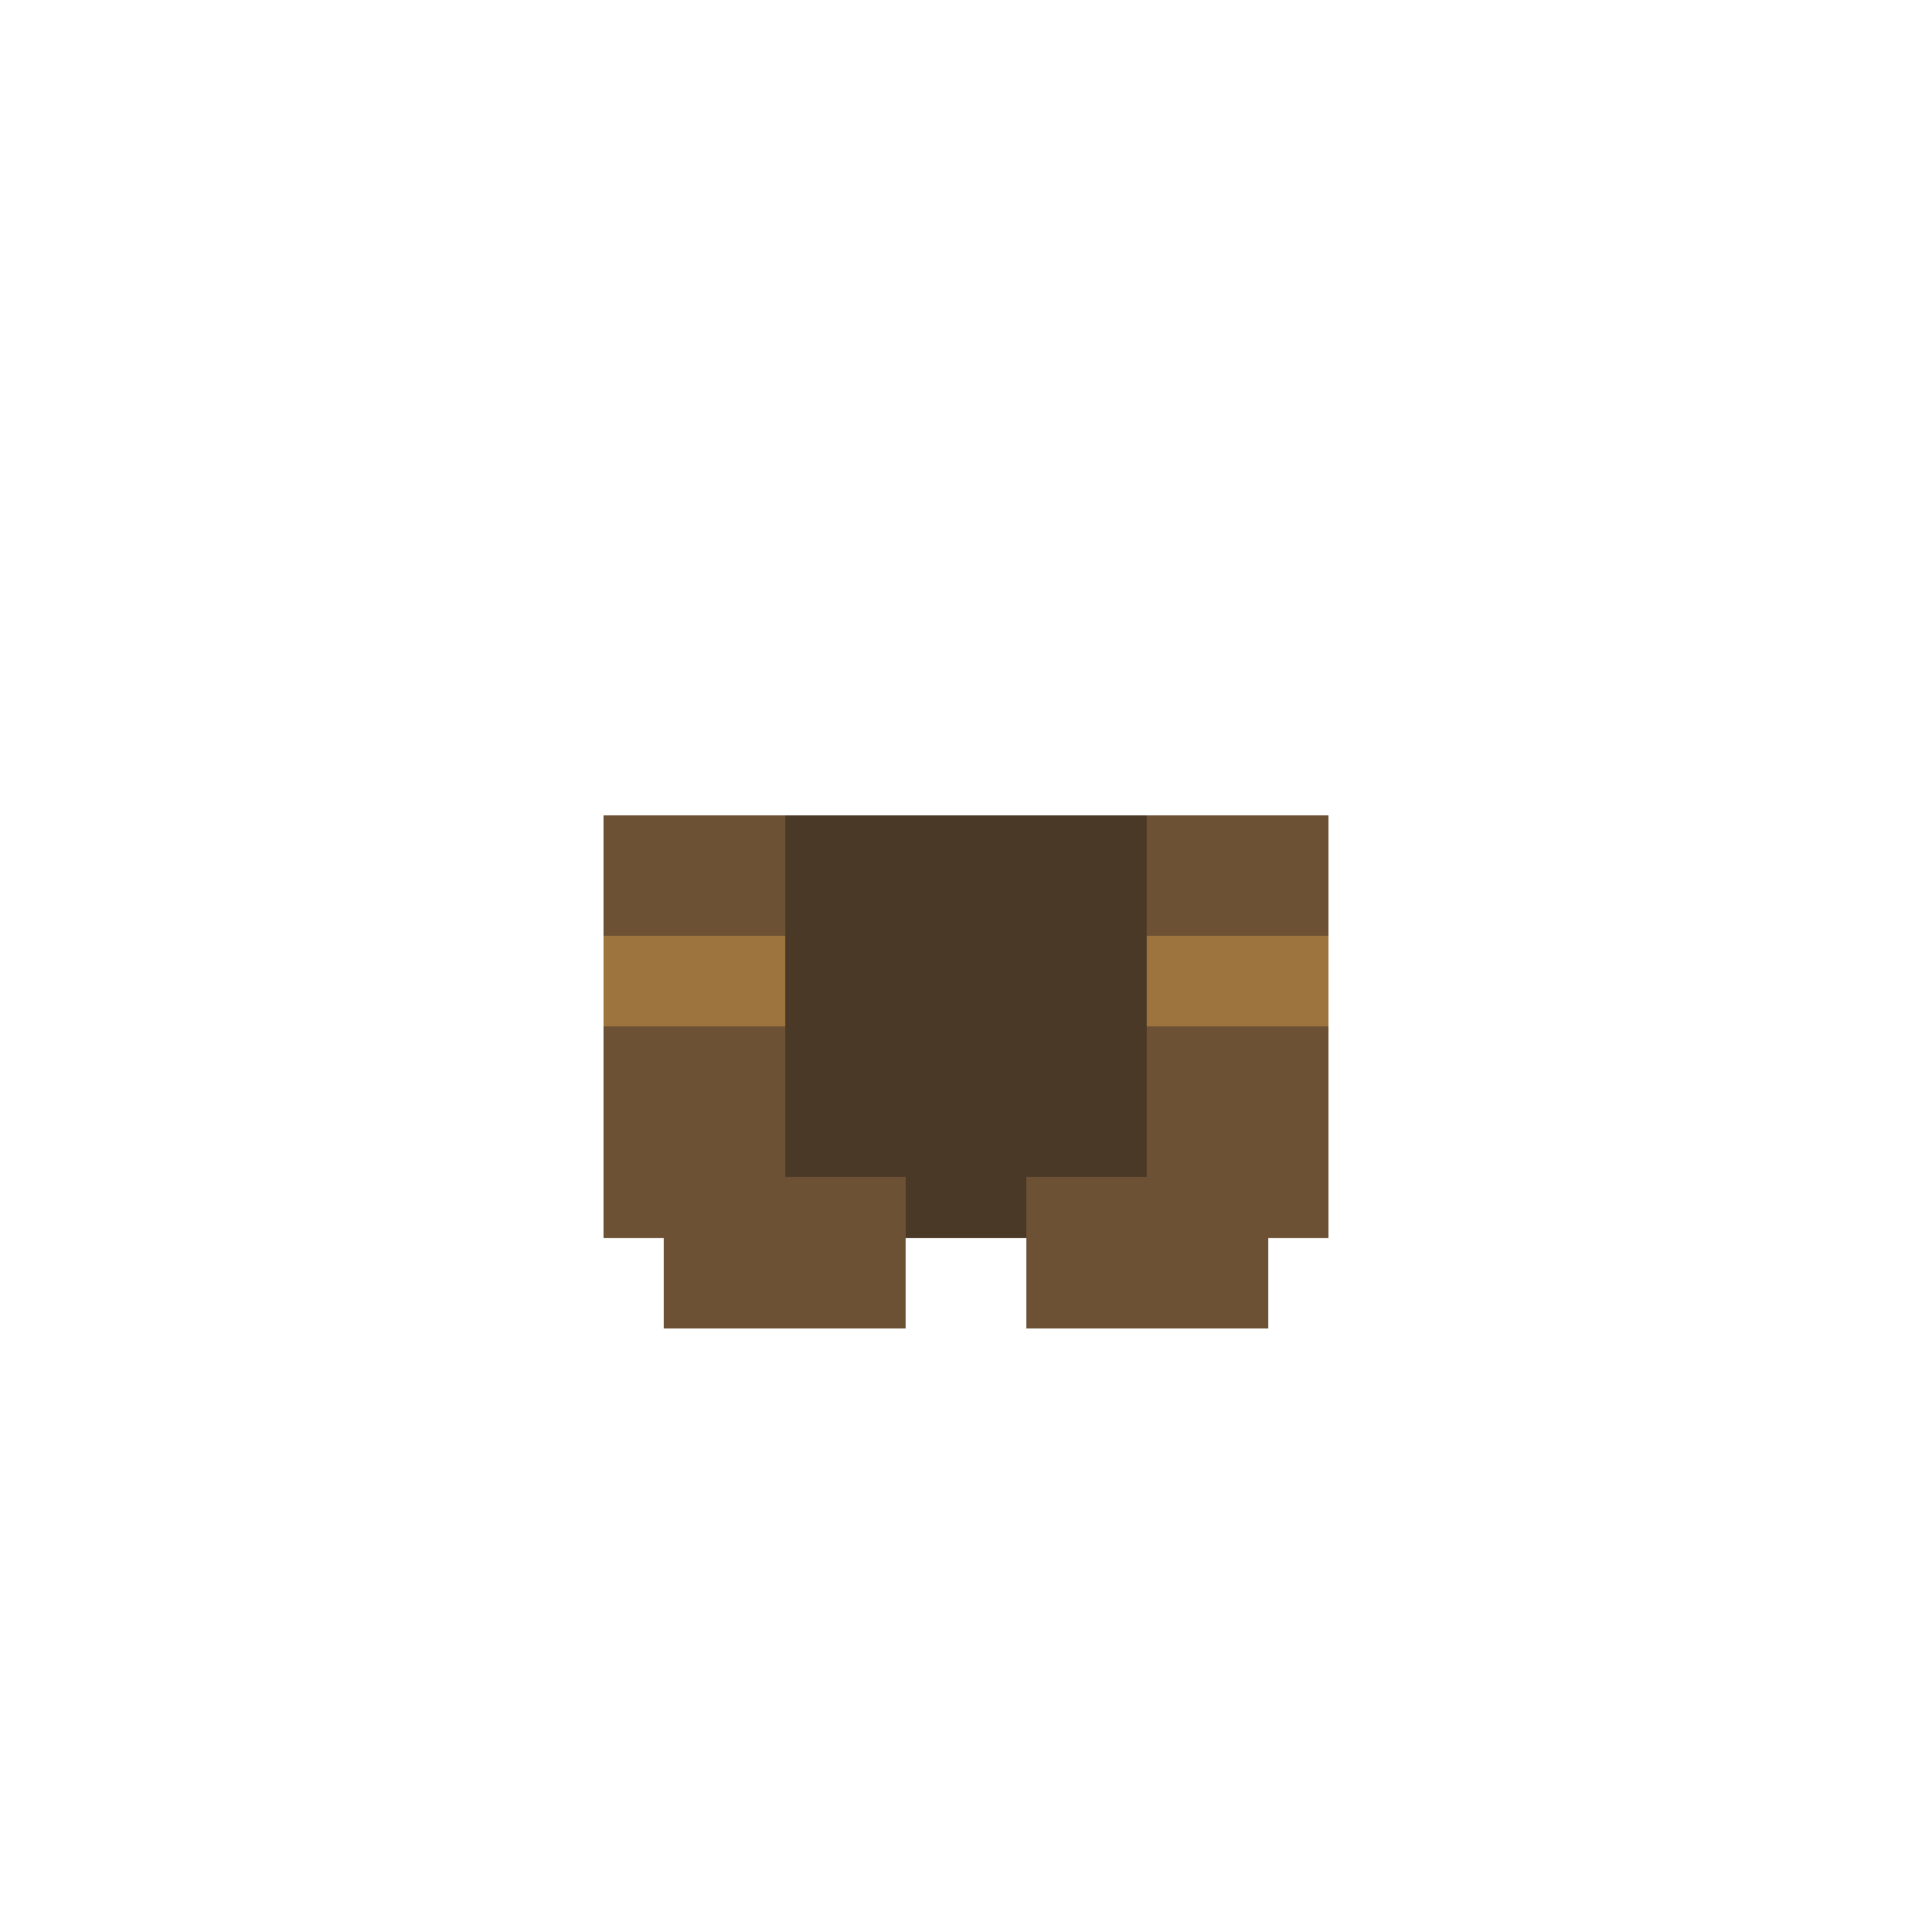
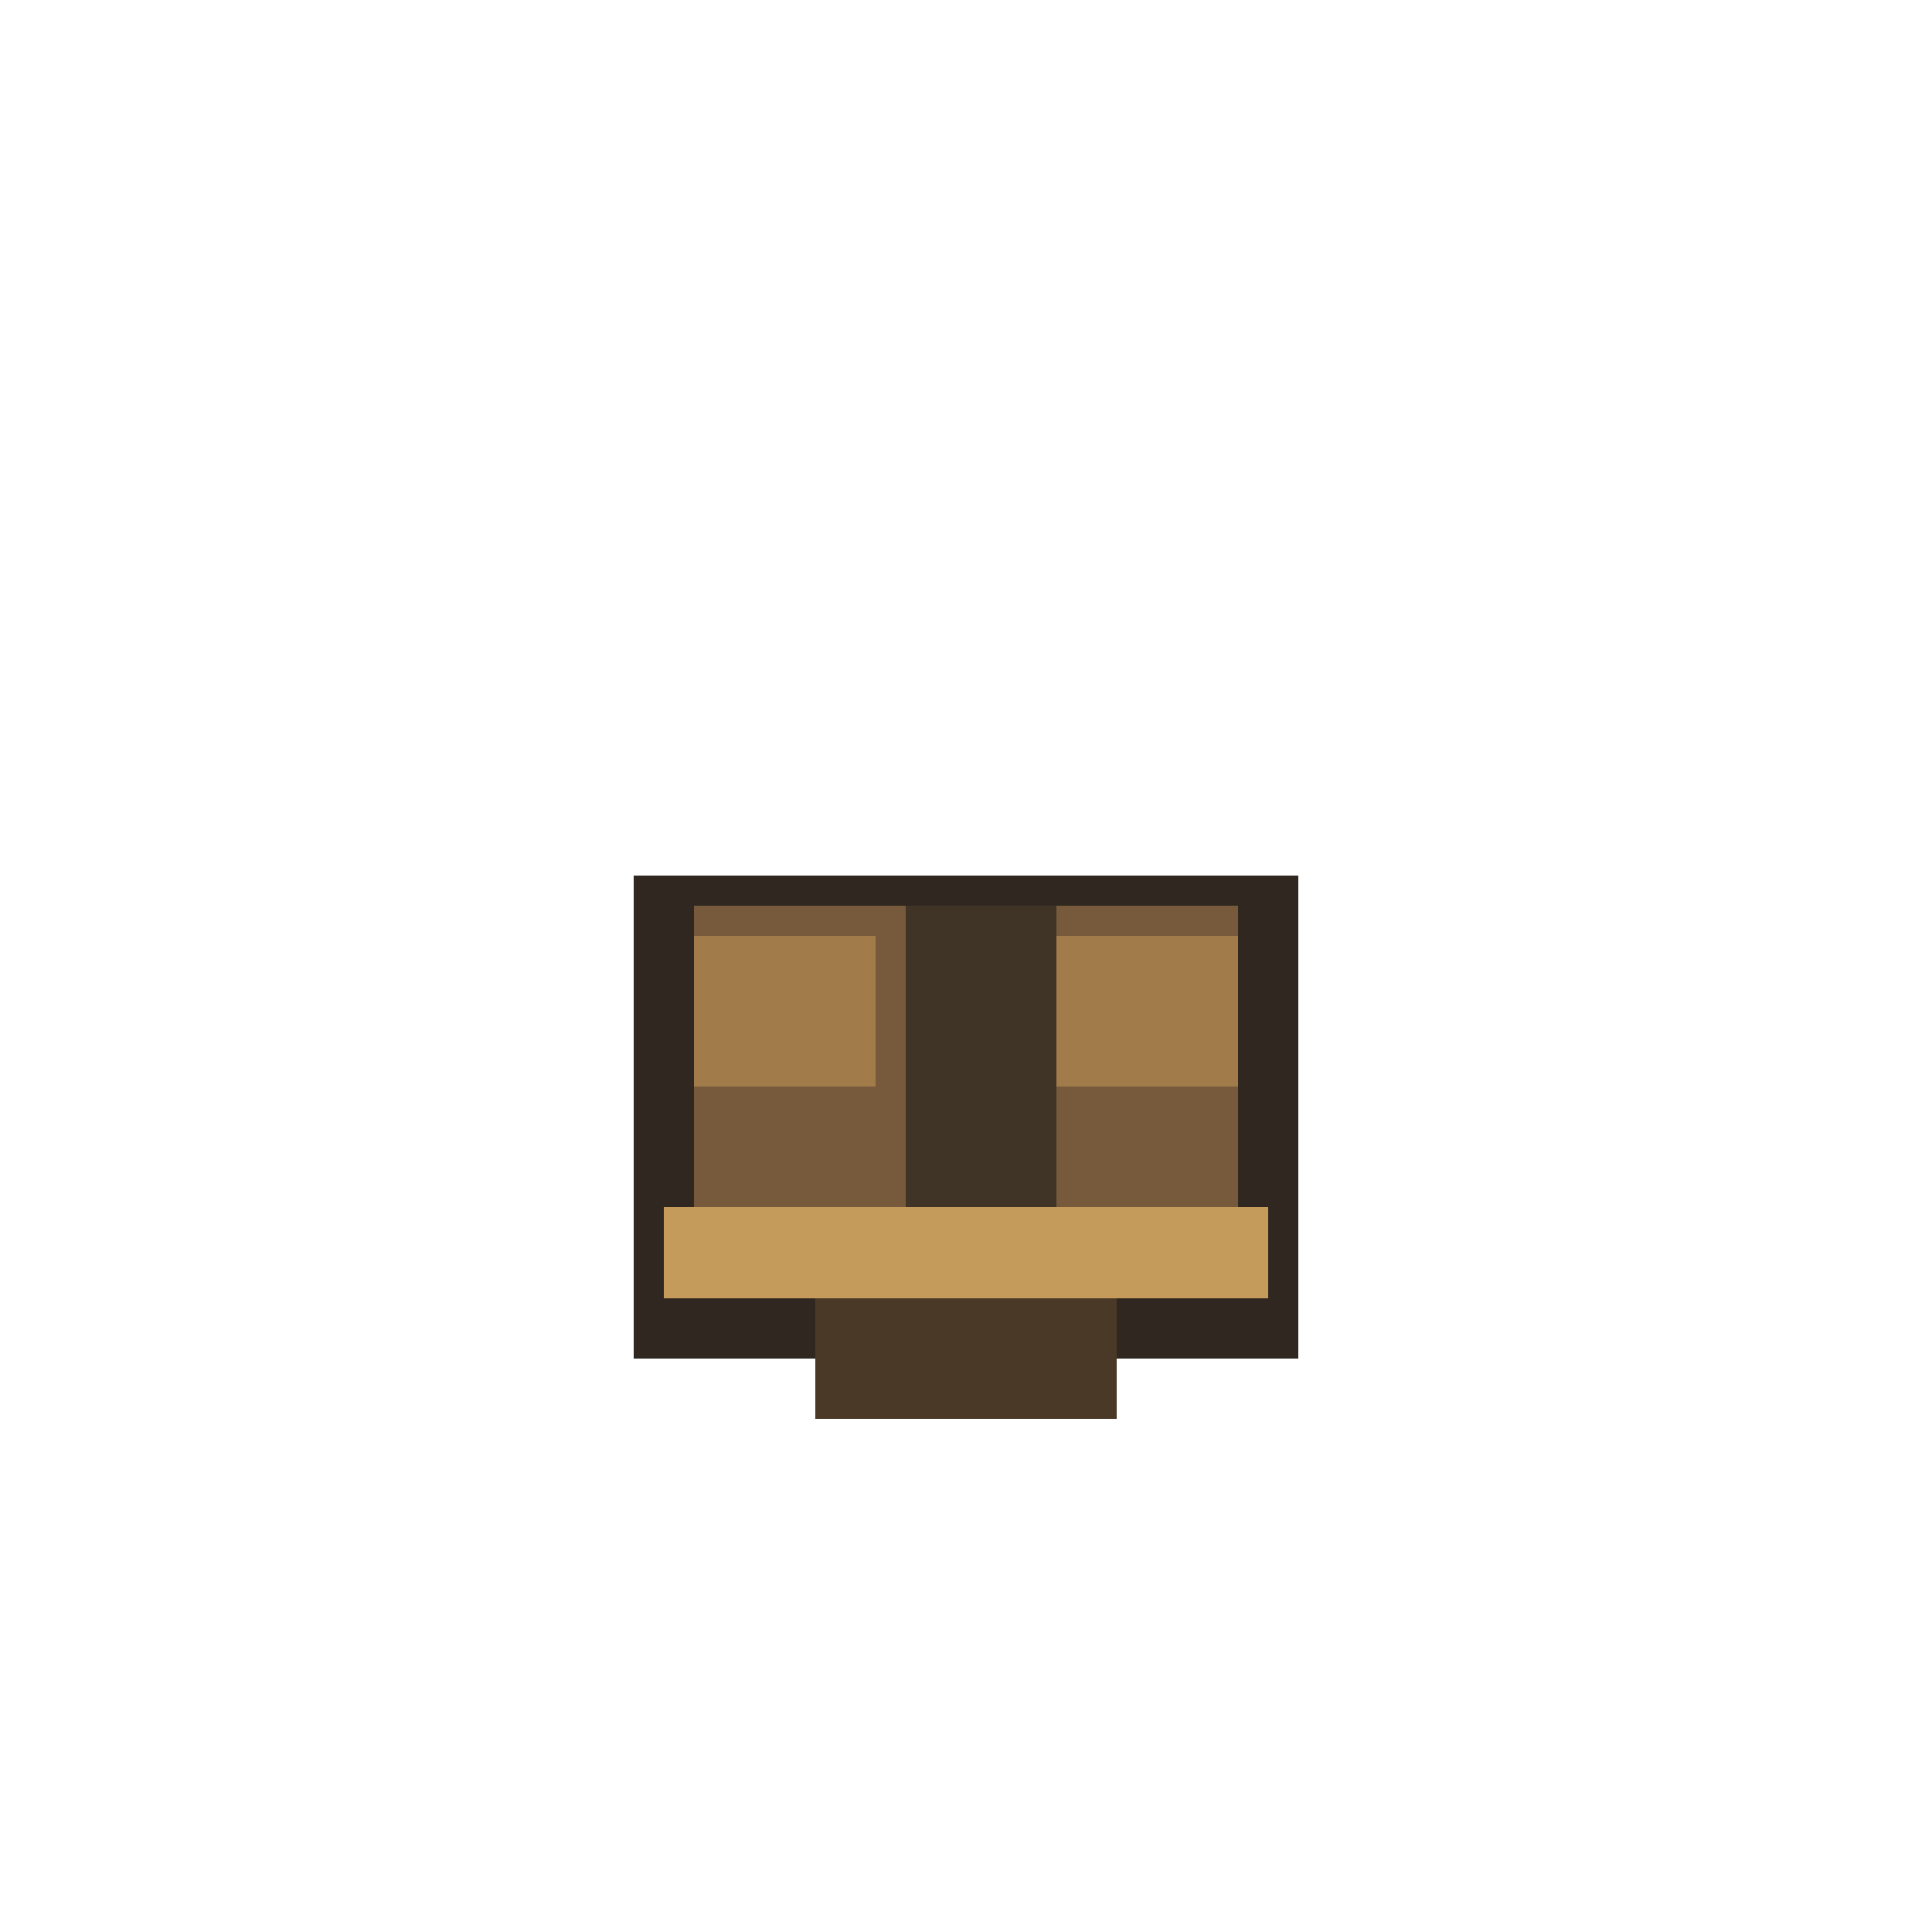
- <svg xmlns="http://www.w3.org/2000/svg" width="64" height="64" shape-rendering="crispEdges">
-   <path fill="#6d5135" d="M20 27h24v14H20z" />
-   <path fill="#4b3928" d="M26 27h12v14H26z" />
-   <path fill="#9d743d" d="M20 31h6v3h-6zM38 31h6v3h-6z" />
-   <path fill="#6d5135" d="M22 39h8v5h-8zM34 39h8v5h-8z" />
+ <svg xmlns="http://www.w3.org/2000/svg" width="64" height="64" viewBox="0 0 64 64" shape-rendering="crispEdges">
+   <path fill="#302820" d="M21 29h22v16H21z" />
+   <path fill="#765a3b" d="M23 30h18v13H23z" />
+   <path fill="#a27b4a" d="M23 31h6v5h-6zM35 31h6v5h-6z" />
+   <path fill="#403426" d="M30 30h5v13h-5z" />
+   <path fill="#c59b5c" d="M22 40h20v3H22z" />
+   <path fill="#4b3928" d="M27 43h10v4H27z" />
</svg>
